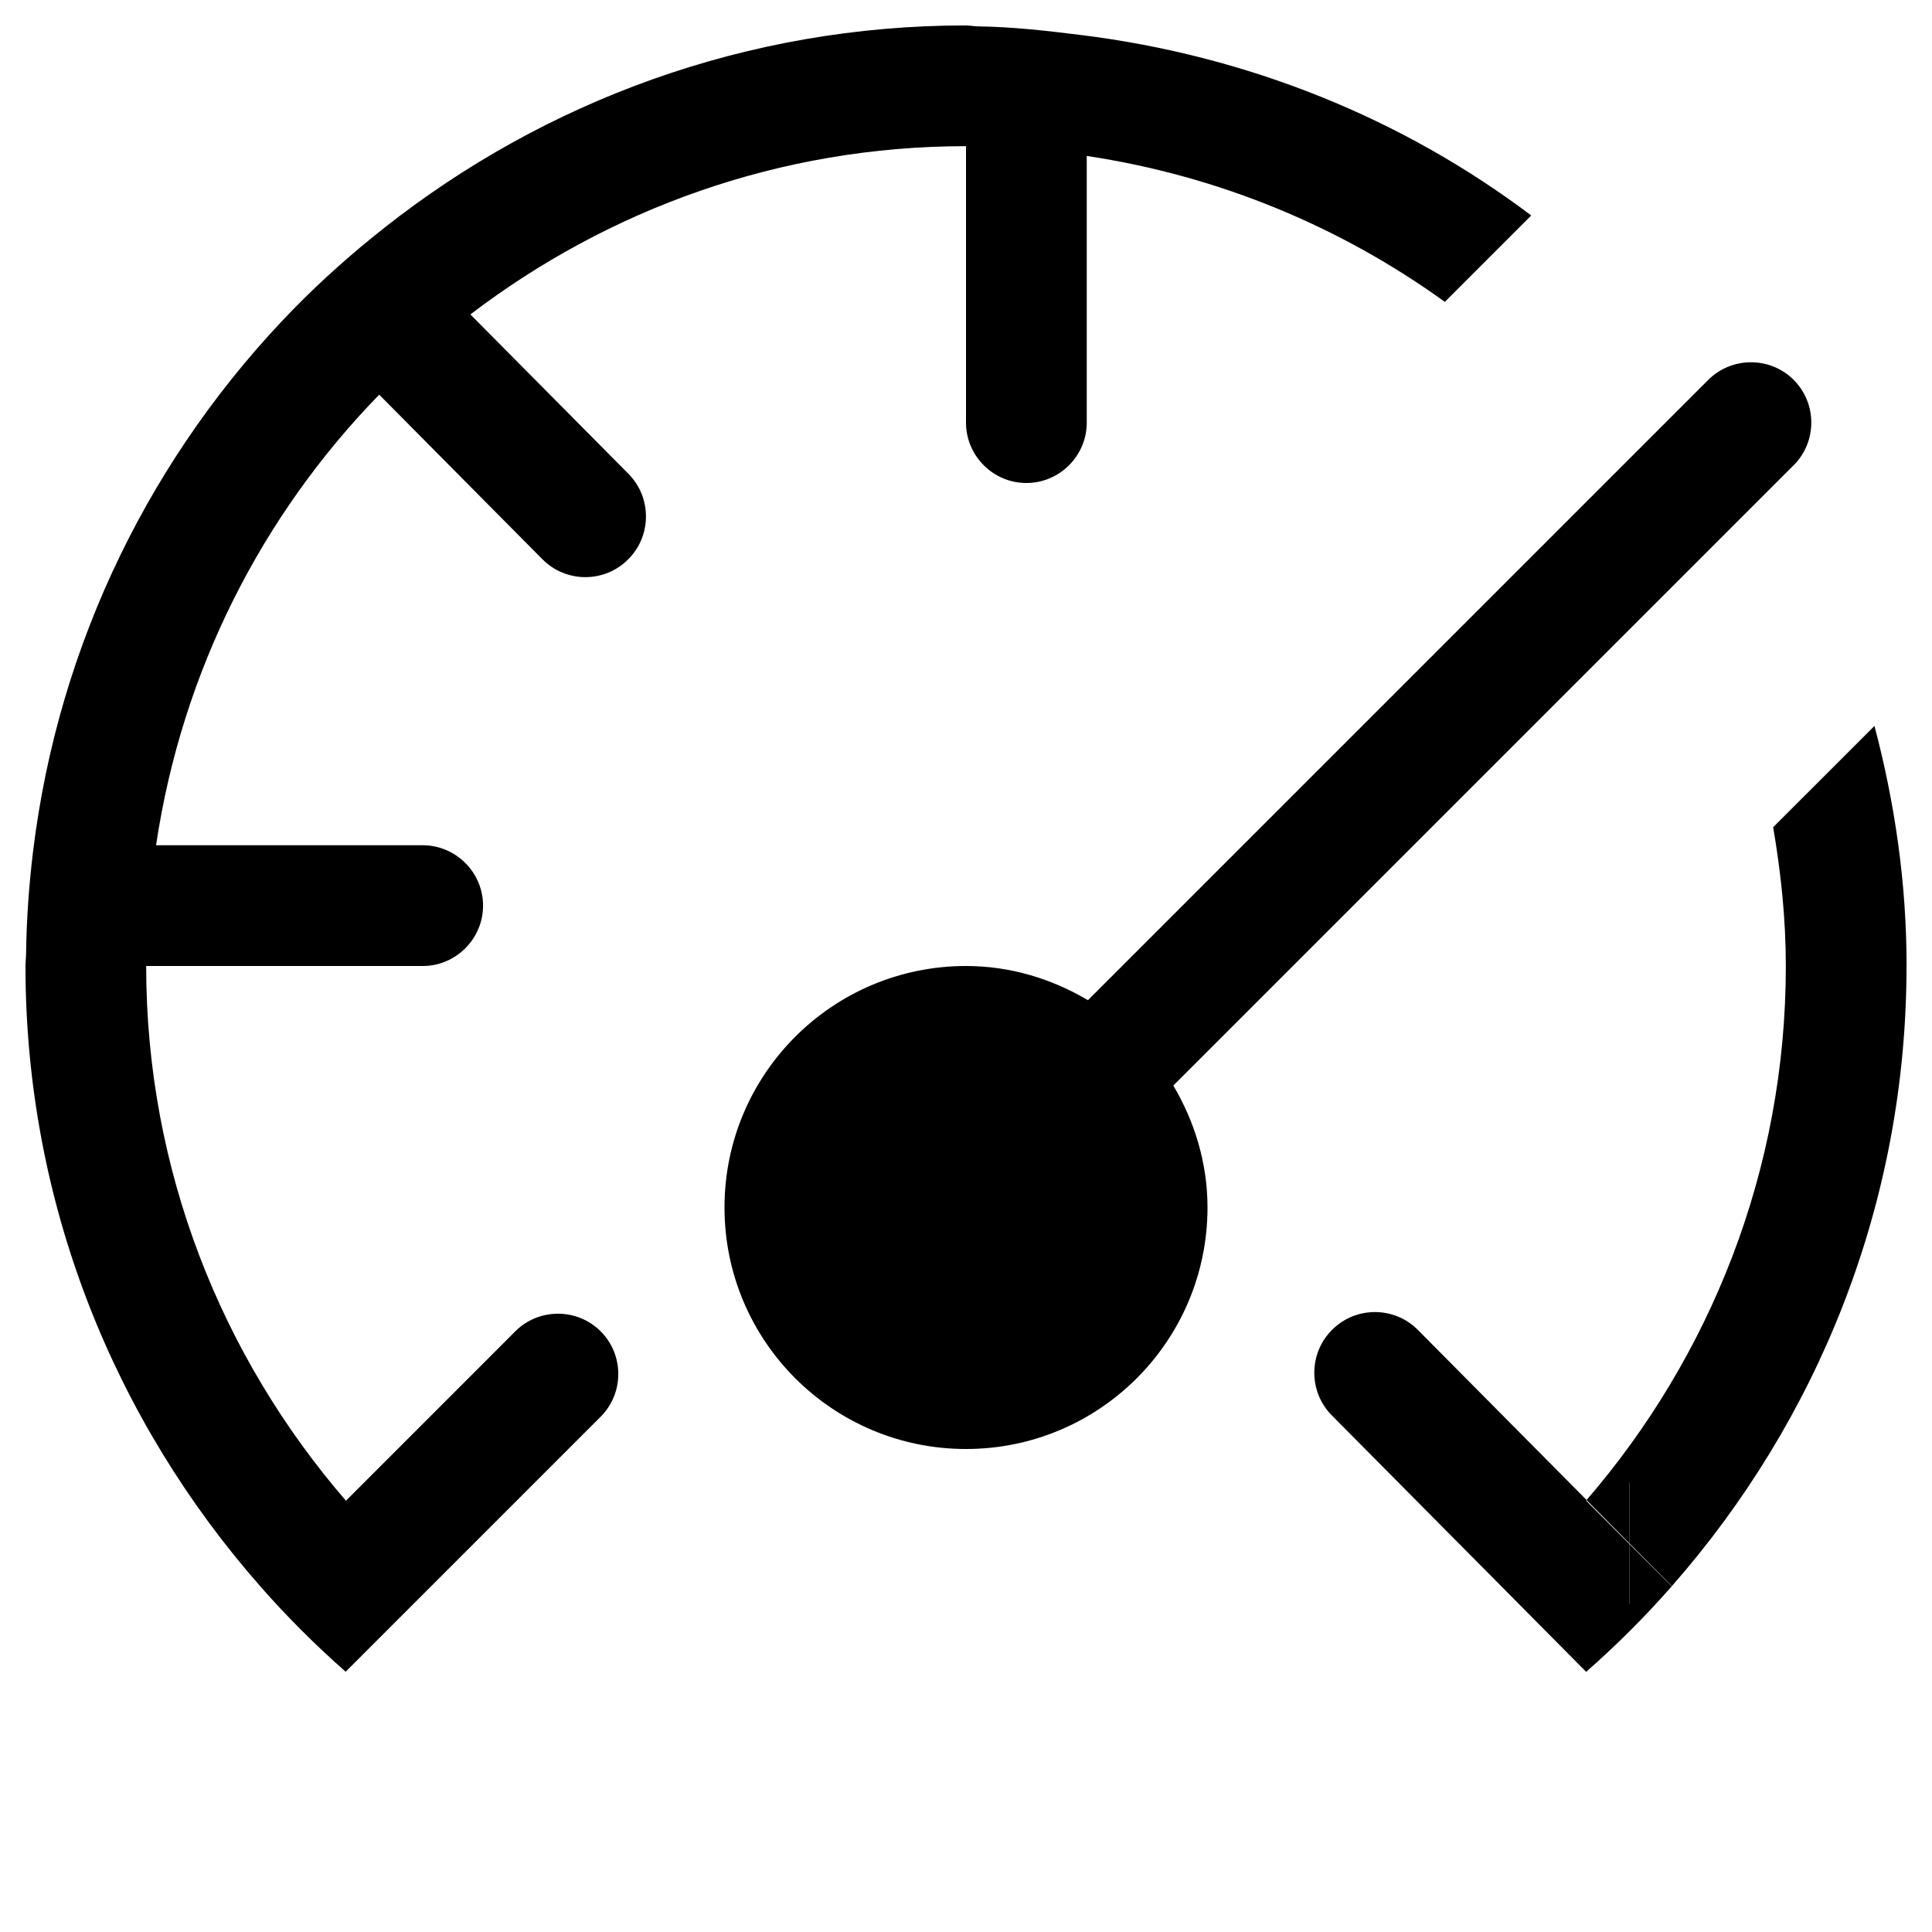
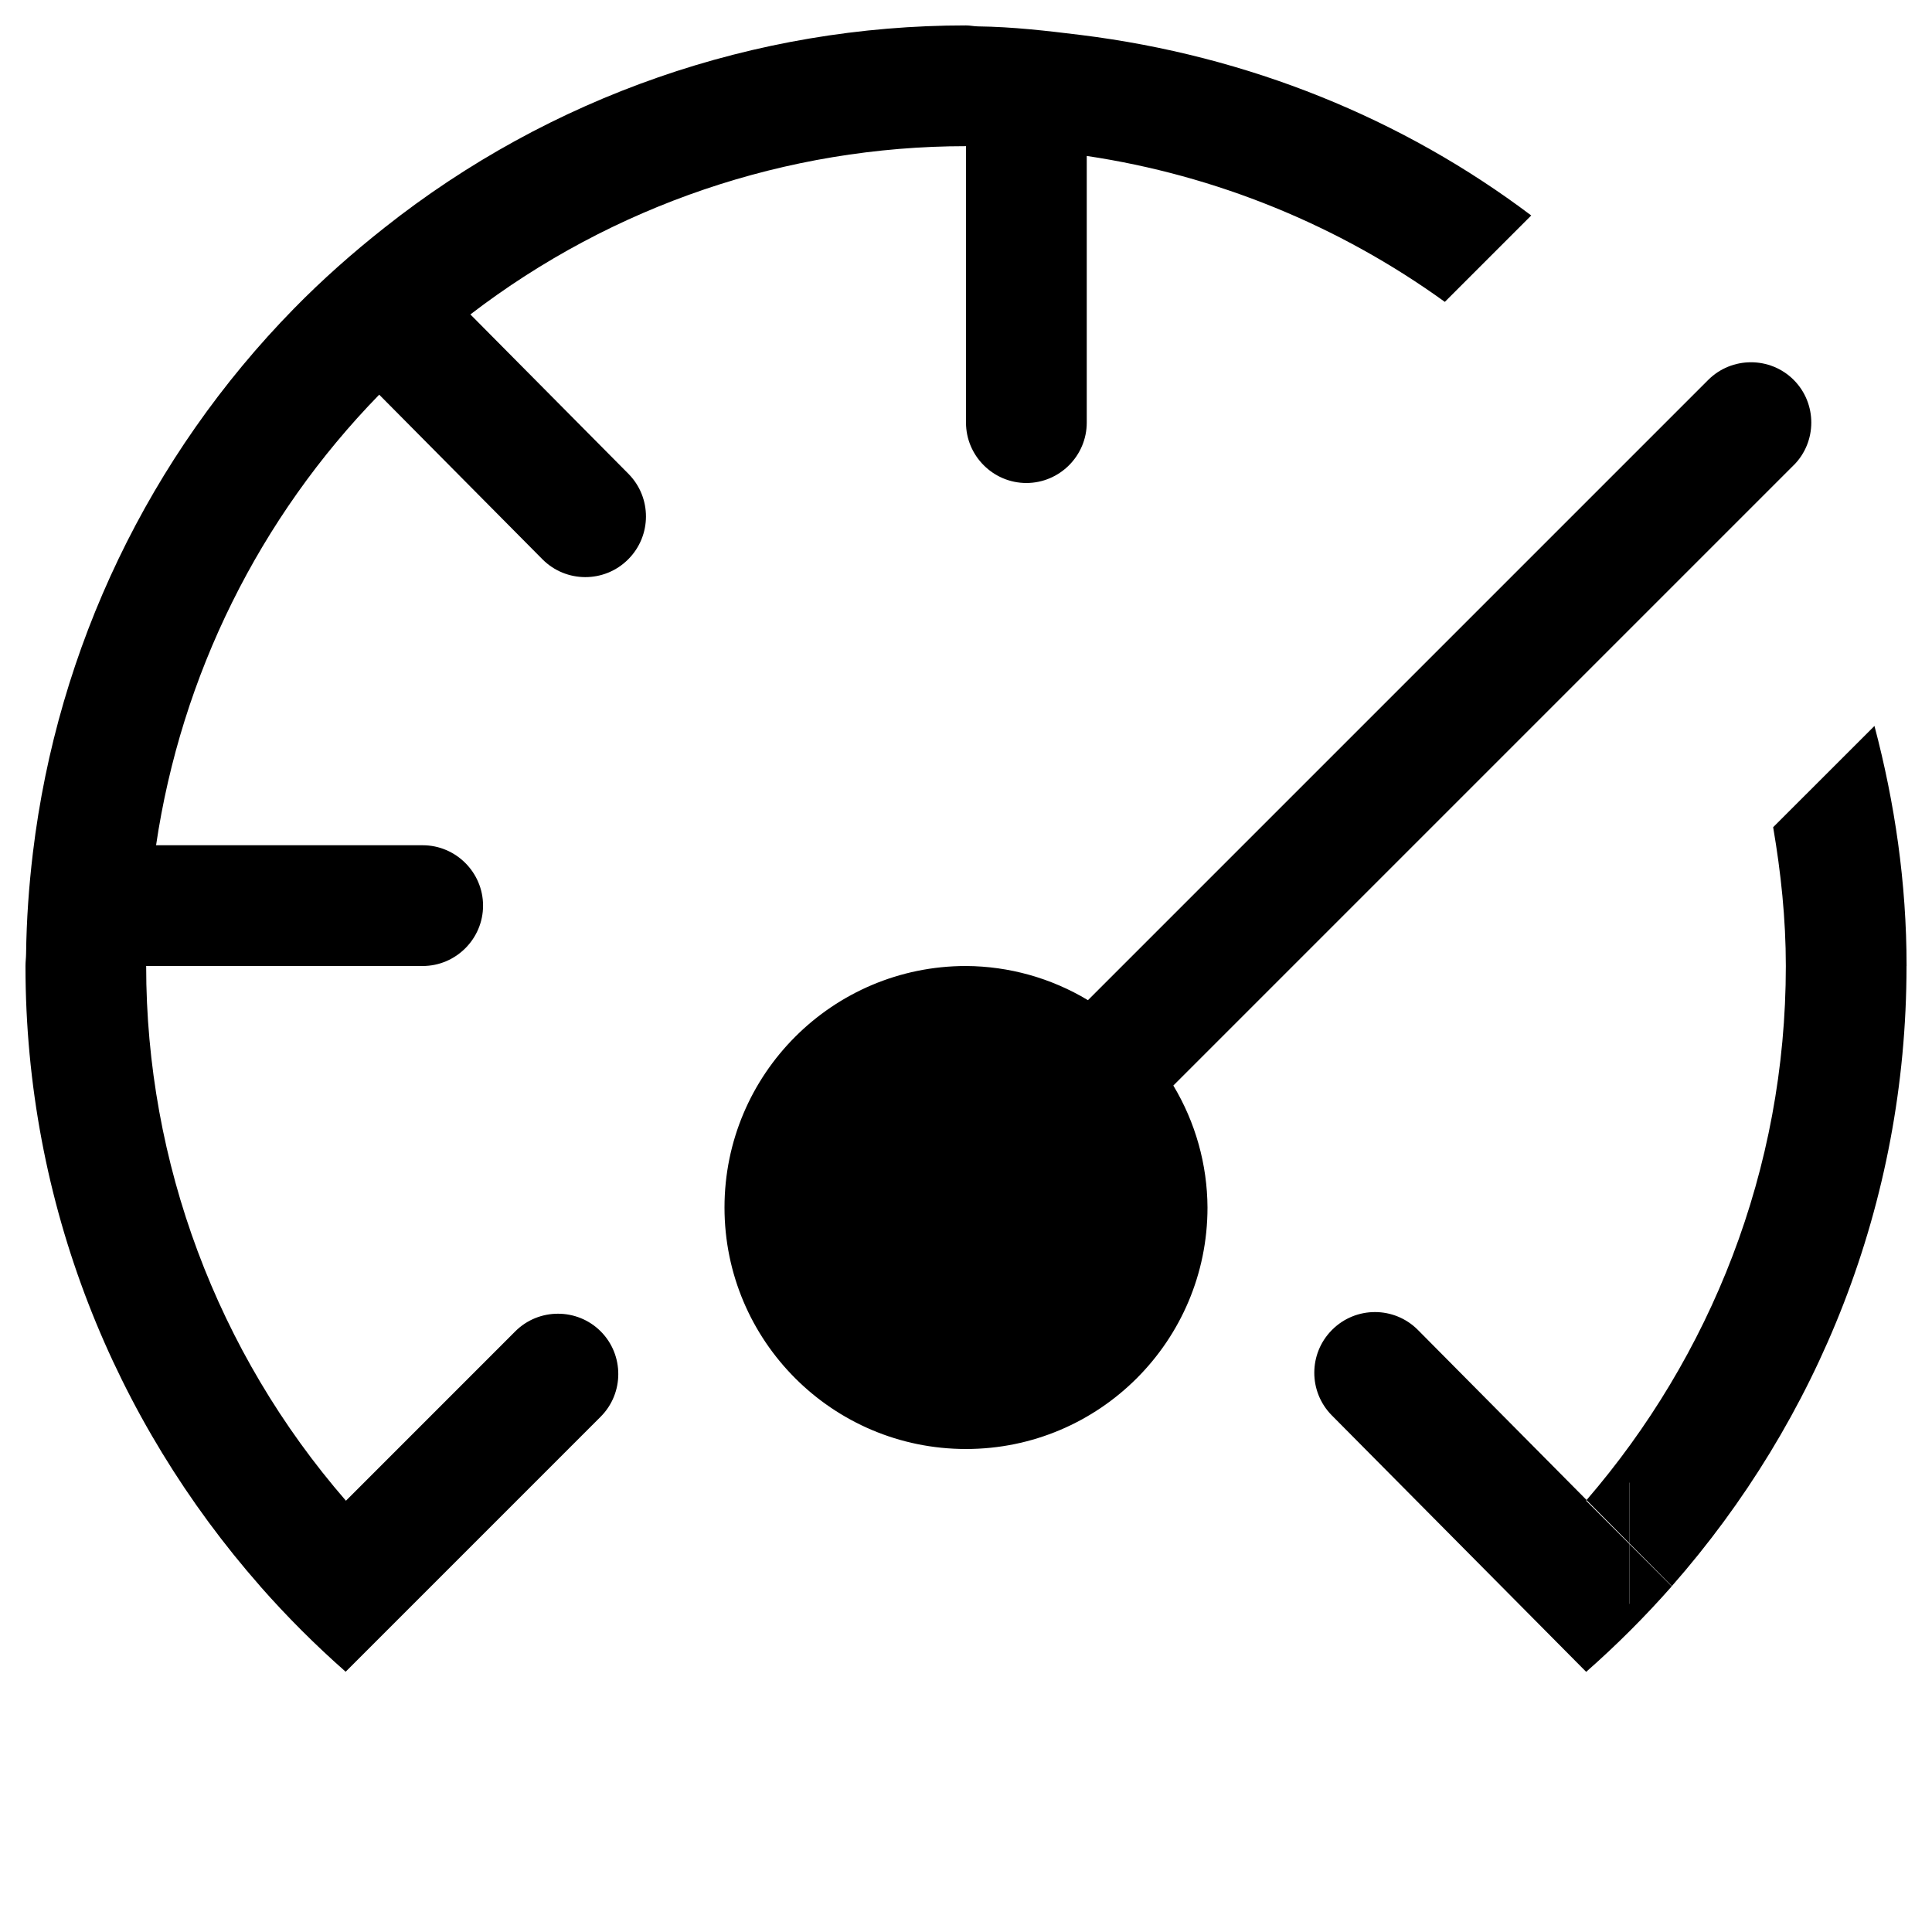
- <svg xmlns="http://www.w3.org/2000/svg" version="1.1" width="32" height="32" viewBox="0 0 32 32">
-   <path fill="rgb(0, 0, 0)" d="M5.729 24.857v0zM26.983 24.557h0.003v2.007h-0.003v-2.007zM29.709 7.706c0.389-0.389 0.389-1.025 0-1.414s-1.025-0.389-1.415-0l-10.274 10.274c-0.595-0.351-1.28-0.566-2.020-0.566-2.209 0-4 1.791-4 4s1.791 4 4 4 4-1.791 4-4c0-0.74-0.215-1.425-0.566-2.020l10.274-10.274zM31.579 16c0-1.377-0.196-2.705-0.532-3.976l-1.678 1.677c0.128 0.749 0.21 1.514 0.21 2.299 0 3.38-1.25 6.468-3.301 8.846l1.413 1.425c2.412-2.744 3.887-6.331 3.887-10.271zM26.28 24.846l-2.796-2.819c-0.389-0.392-1.027-0.394-1.418-0.003l-0.006 0.006c-0.387 0.387-0.388 1.022-0.003 1.411l4.215 4.25c0.502-0.442 0.975-0.914 1.417-1.416l-1.418-1.418c0.001-0.002 0.003-0.004 0.004-0.006s0.003-0.003 0.004-0.005zM7.791 5.208c2.283-1.741 5.123-2.787 8.209-2.787v4.579c0 0.55 0.45 1 1 1s1-0.45 1-1v-4.417c2.189 0.329 4.21 1.174 5.931 2.417l1.431-1.431c-2.128-1.605-4.686-2.646-7.463-2.99-0.561-0.069-1.124-0.135-1.702-0.142-0.067-0.001-0.13-0.016-0.197-0.016-3.64 0-6.981 1.259-9.633 3.351-0.527 0.416-1.030 0.861-1.499 1.34-2.335 2.388-3.903 5.522-4.323 9.012-0.066 0.55-0.106 1.108-0.113 1.675-0.001 0.068-0.010 0.133-0.010 0.201 0 3.942 1.476 7.531 3.89 10.275l1.418-1.418c-2.056-2.38-3.309-5.472-3.309-8.857h4.58c0.55 0 1-0.45 1-1s-0.45-1-1-1h-4.416c0.428-2.88 1.753-5.469 3.696-7.463l2.704 2.727c0.389 0.392 1.027 0.394 1.417 0.003l0.006-0.006c0.387-0.387 0.388-1.022 0.003-1.411l-2.619-2.641zM4.311 26.275c0.441 0.501 0.913 0.973 1.414 1.414l4.224-4.224c0.389-0.389 0.389-1.025 0-1.414s-1.025-0.389-1.414 0l-4.223 4.224z" />
+ <svg xmlns="http://www.w3.org/2000/svg" width="32" height="32" viewBox="0 0 32 32" class="svg-icon">
+   <path d="M5.729 24.857zm21.254-.3h.003v2.007h-.003v-2.007zm2.726-16.851c.389-.389.389-1.025 0-1.414s-1.025-.389-1.415 0L18.02 16.566A3.96 3.96 0 0 0 16 16a4 4 0 1 0 4 4 3.96 3.96 0 0 0-.566-2.02L29.708 7.706zM31.579 16c0-1.377-.196-2.705-.532-3.976l-1.678 1.677c.128.749.21 1.514.21 2.299 0 3.38-1.25 6.468-3.301 8.846l1.413 1.425c2.412-2.744 3.887-6.331 3.887-10.271zm-5.299 8.846l-2.796-2.819a1.003 1.003 0 0 0-1.418-.003l-.006.006a1.004 1.004 0 0 0-.003 1.411l4.215 4.25a15.78 15.78 0 0 0 1.417-1.416l-1.418-1.418.004-.006.004-.005zM7.791 5.208A13.492 13.492 0 0 1 16 2.421V7c0 .55.45 1 1 1s1-.45 1-1V2.583A13.555 13.555 0 0 1 23.931 5l1.431-1.431C23.234 1.964 20.676.923 17.899.579 17.338.51 16.775.444 16.197.437 16.13.436 16.067.421 16 .421a15.5 15.5 0 0 0-9.633 3.351c-.527.416-1.03.861-1.499 1.34a15.526 15.526 0 0 0-4.323 9.012c-.066.55-.106 1.108-.113 1.675-.001.068-.01.133-.01.201 0 3.942 1.476 7.531 3.89 10.275l1.418-1.418A13.506 13.506 0 0 1 2.421 16h4.58c.55 0 1-.45 1-1s-.45-1-1-1H2.585a13.531 13.531 0 0 1 3.696-7.463l2.704 2.727a1.002 1.002 0 0 0 1.417.003l.006-.006a1.004 1.004 0 0 0 .003-1.411L7.792 5.209zm-3.48 21.067c.441.501.913.973 1.414 1.414l4.224-4.224c.389-.389.389-1.025 0-1.414s-1.025-.389-1.414 0l-4.223 4.224z" />
</svg>
